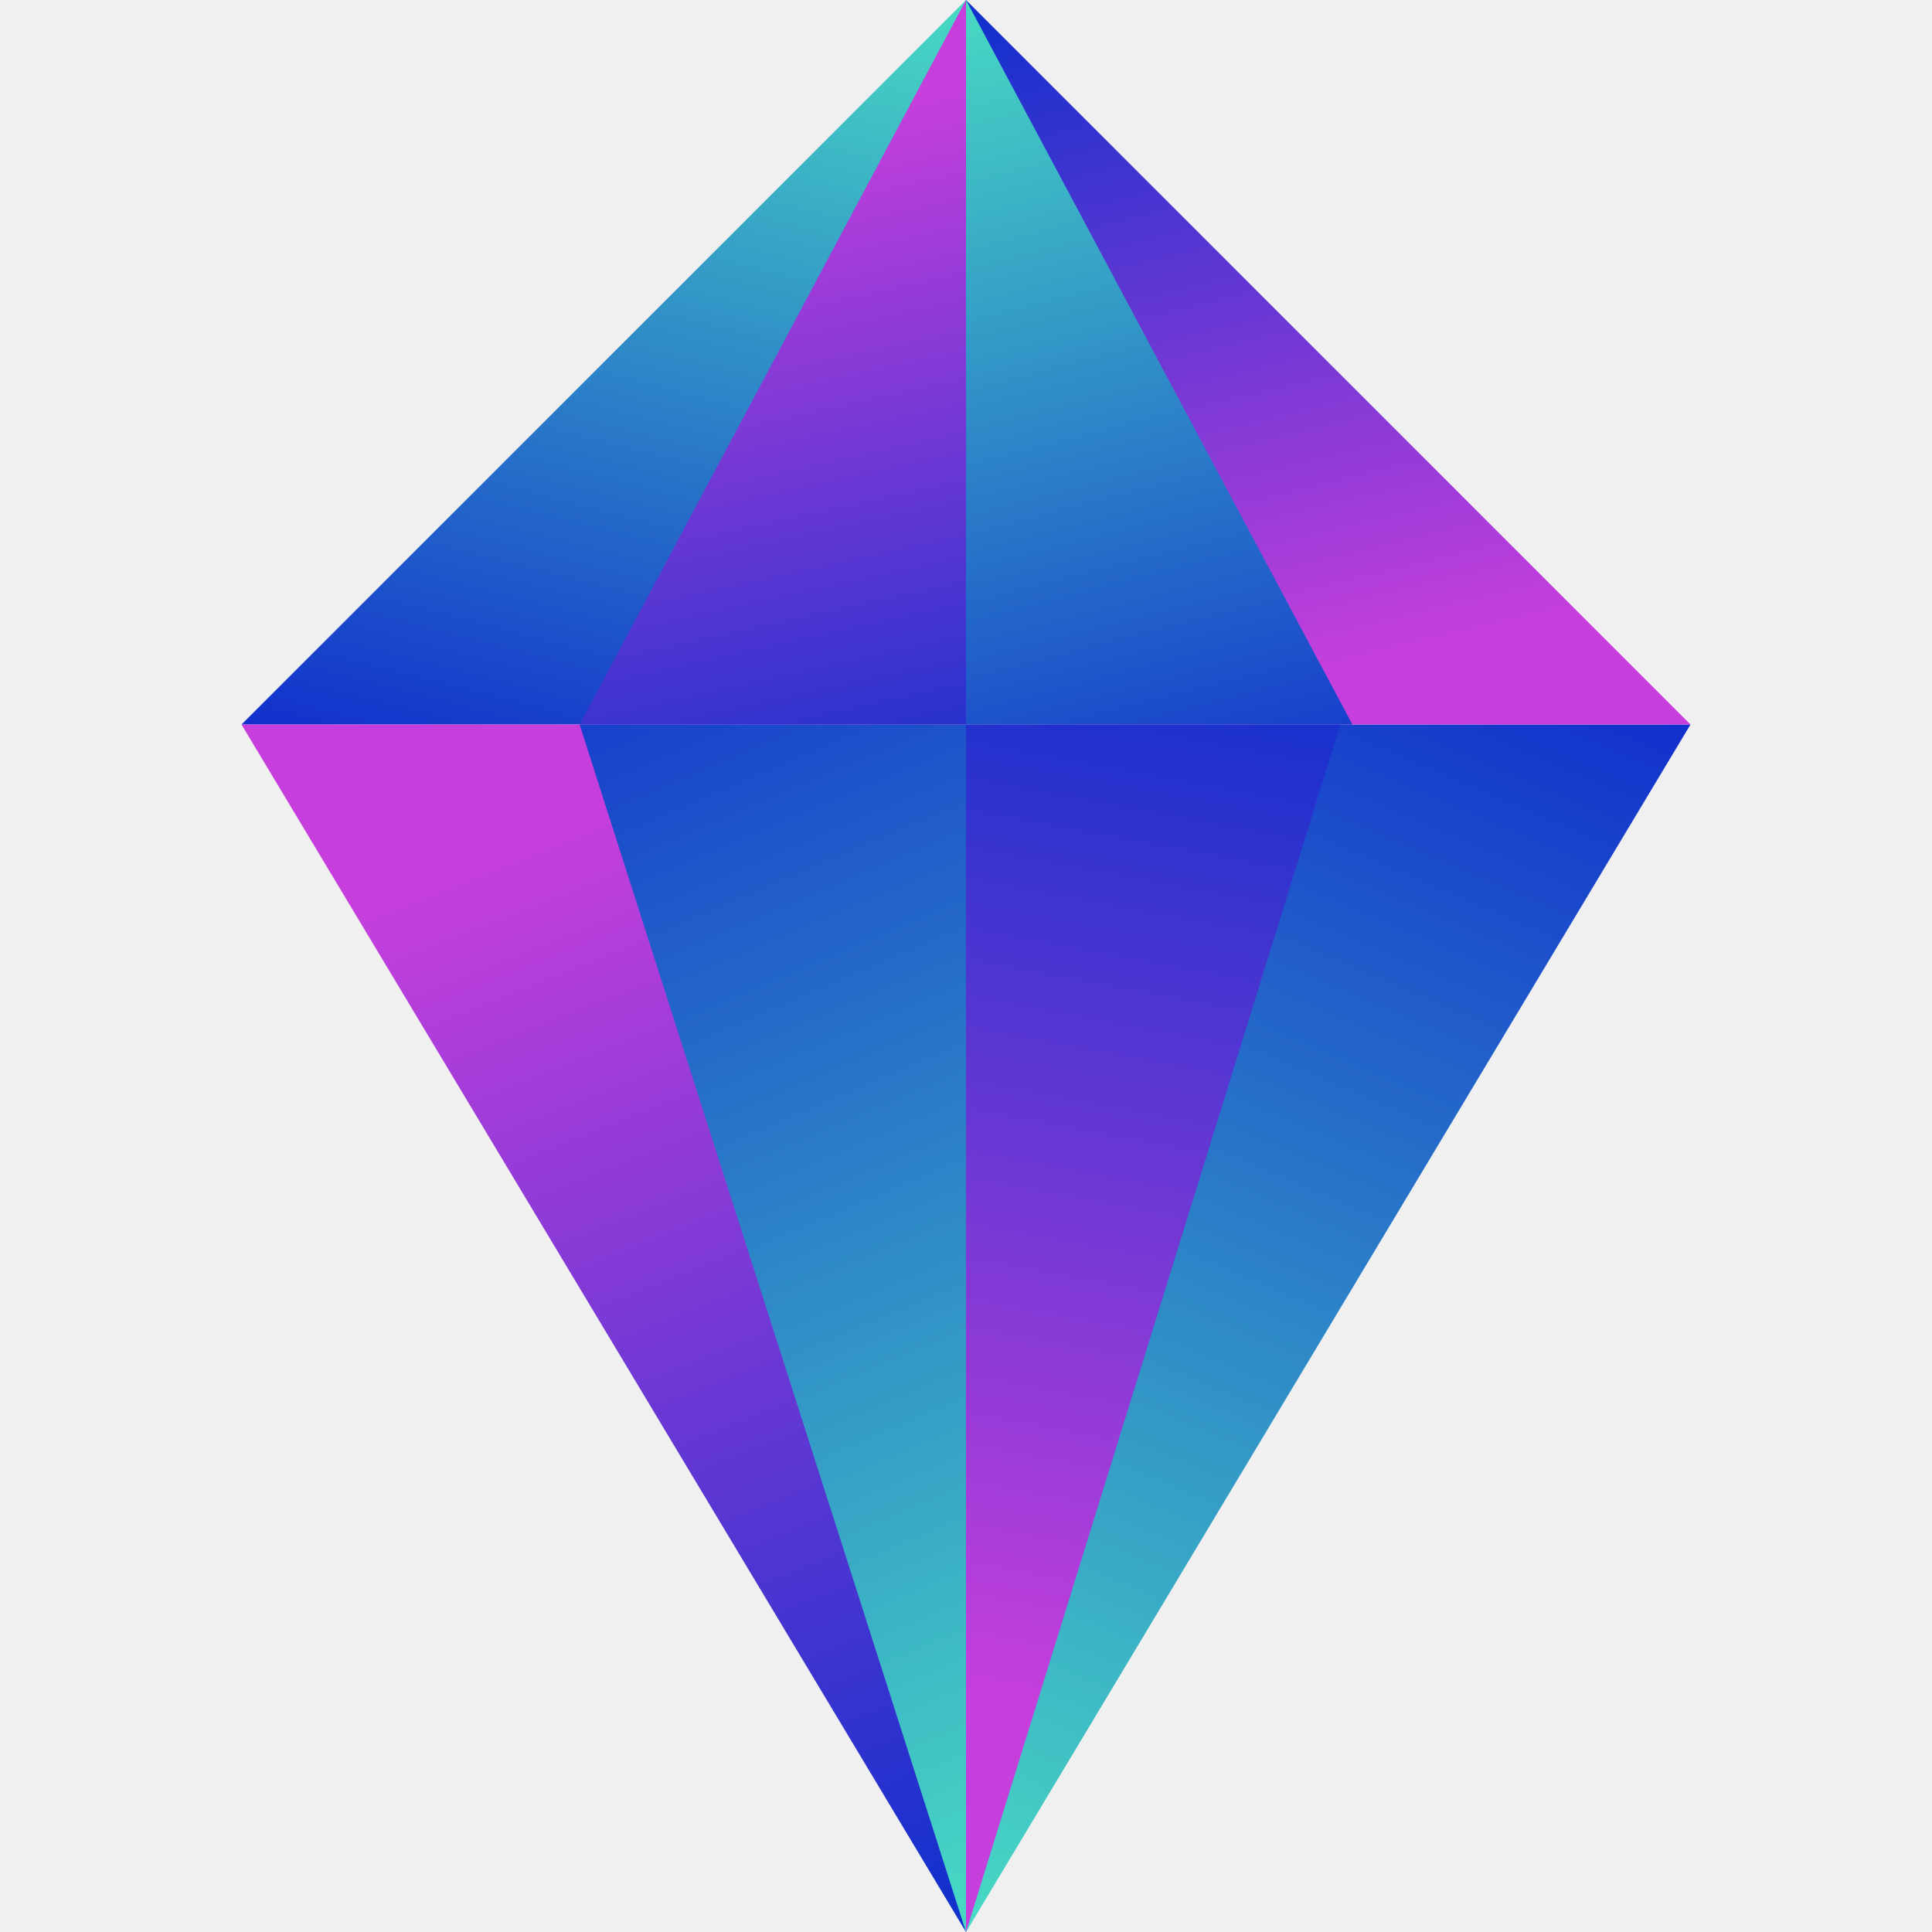
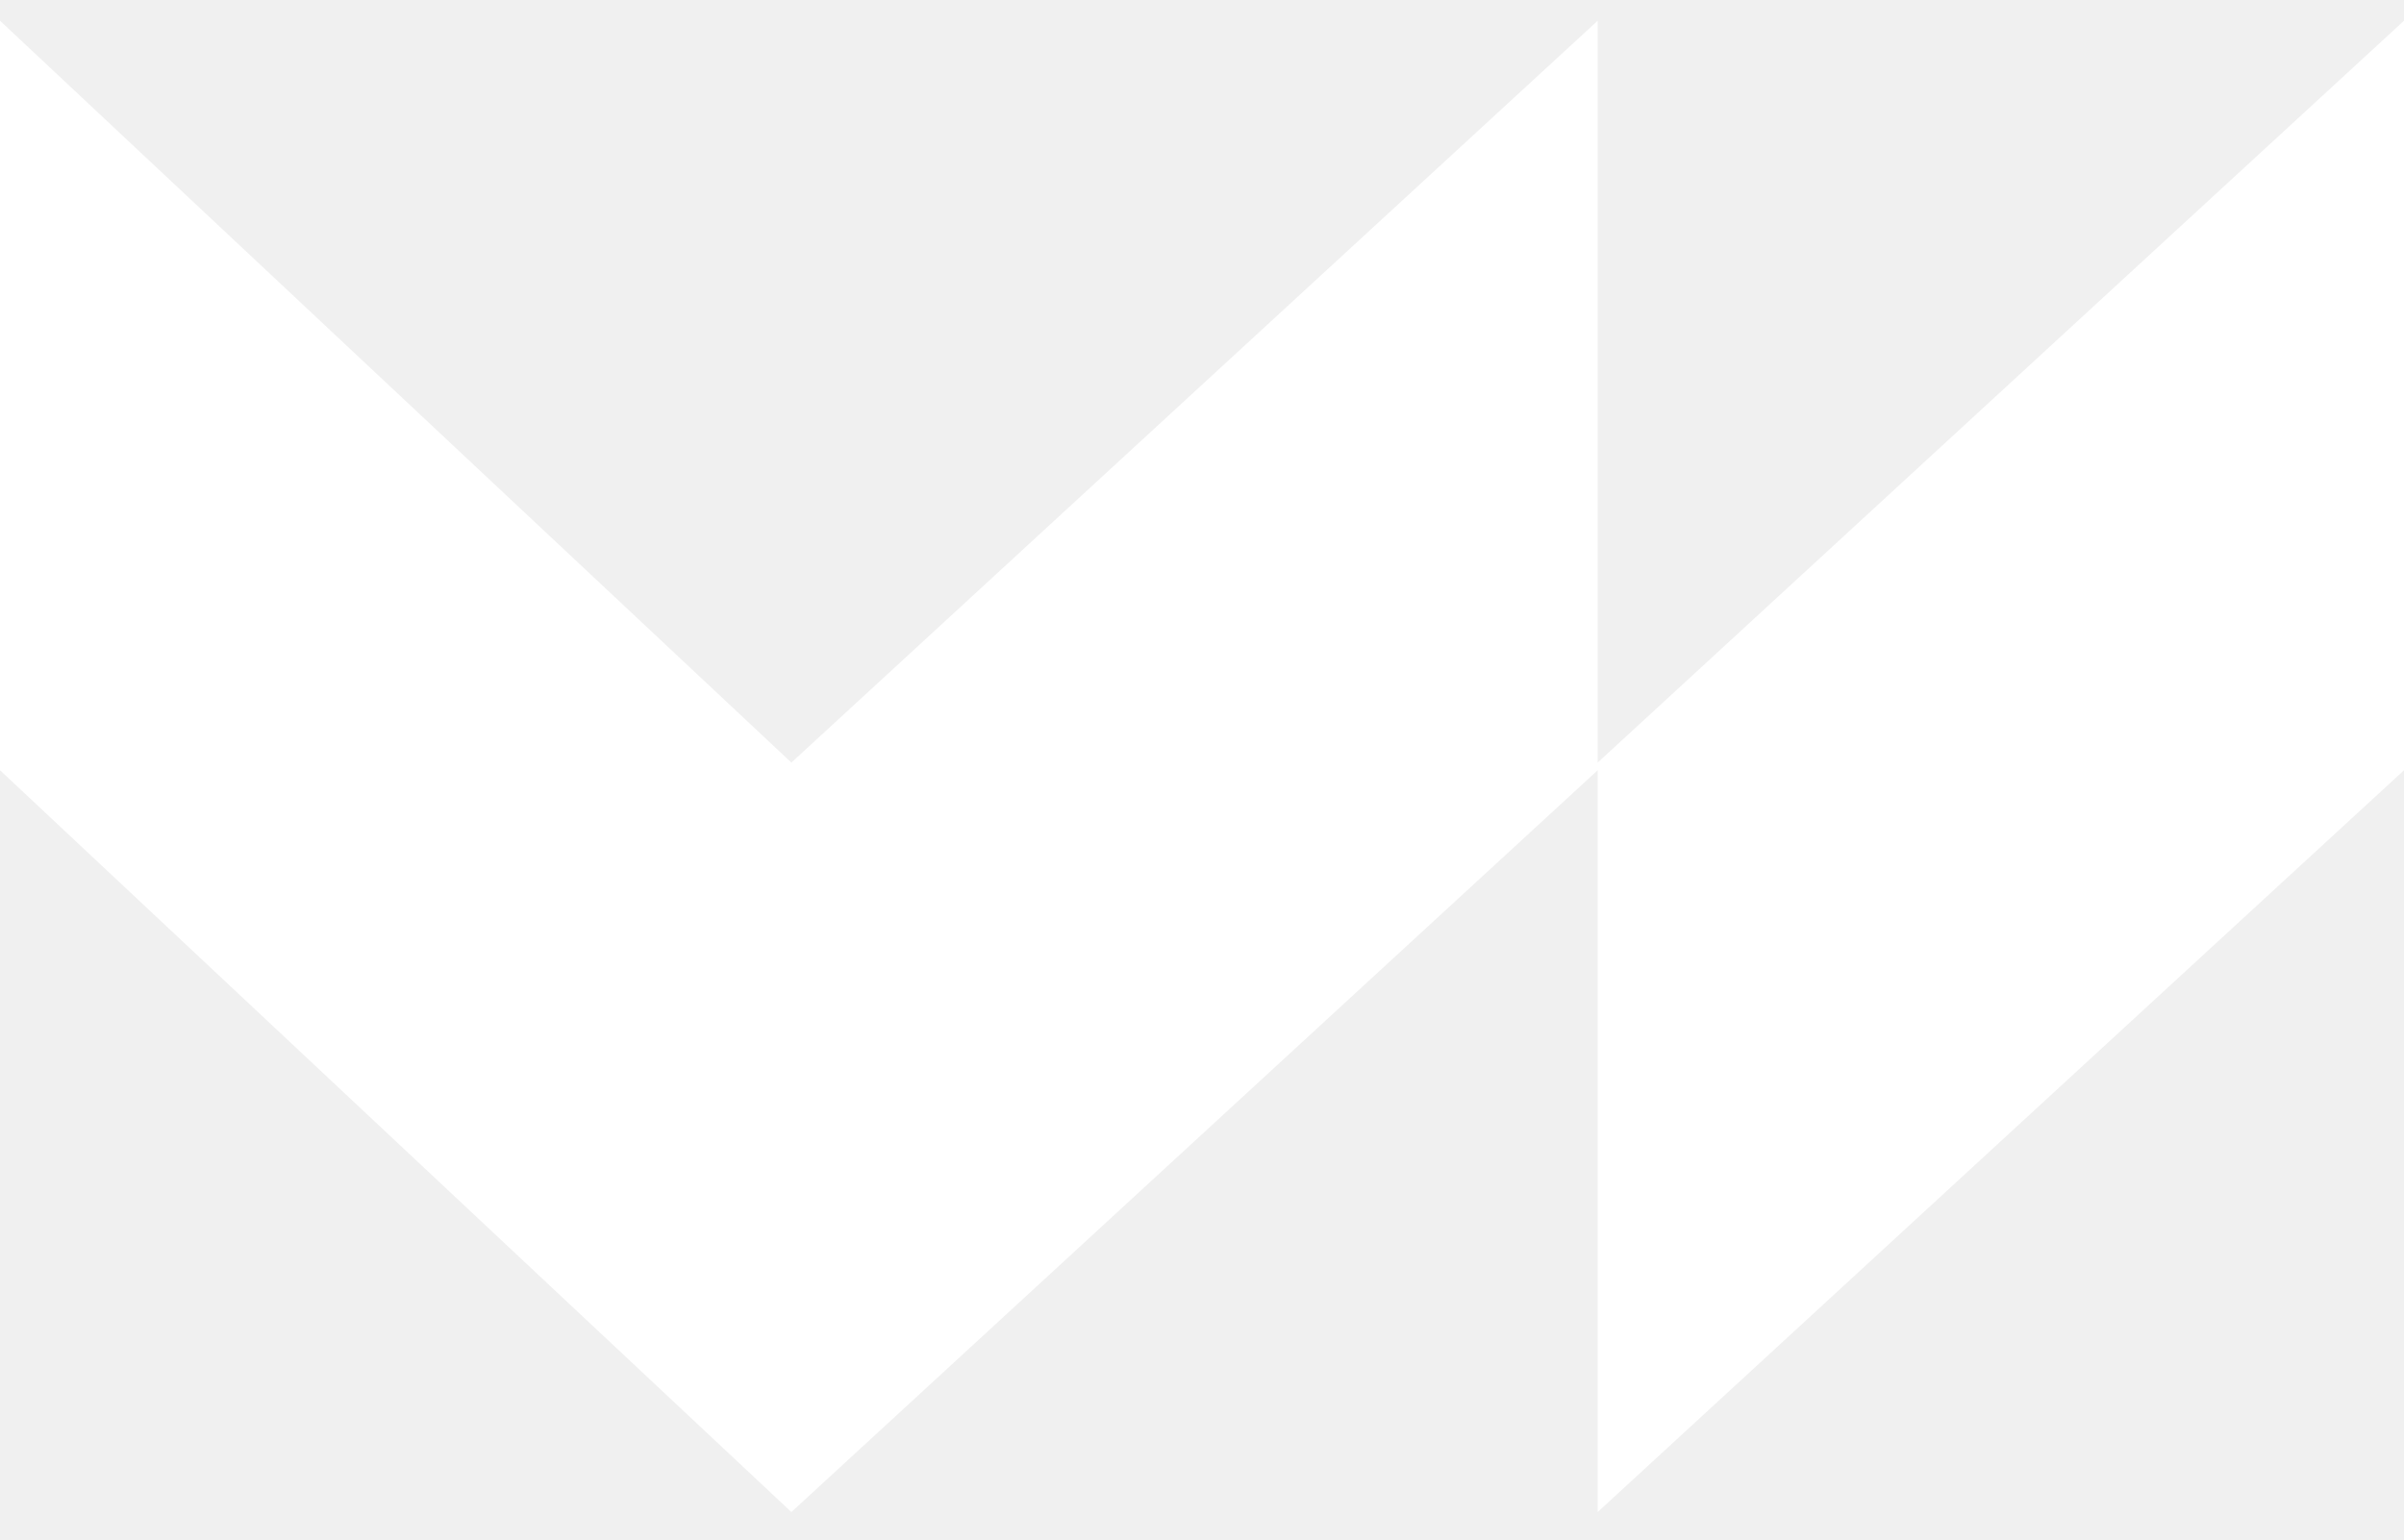
- <svg xmlns="http://www.w3.org/2000/svg" width="80" height="80" viewBox="0 0 80 80" fill="none">
-   <path d="M40 80.001L70 30L40 30L40 80.001Z" fill="url(#paint0_linear_243_2770)" />
-   <path d="M40 80.001L55.5 30L40 30L40 80.001Z" fill="url(#paint1_linear_243_2770)" />
-   <path d="M40 0L10 30L40 30L40 0Z" fill="url(#paint2_linear_243_2770)" />
-   <path d="M40 -0L24 30L40 30L40 -0Z" fill="url(#paint3_linear_243_2770)" />
-   <path d="M40 80.001L10 30L40 30L40 80.001Z" fill="url(#paint4_linear_243_2770)" />
-   <path d="M40 80.001L24 30L40 30L40 80.001Z" fill="url(#paint5_linear_243_2770)" />
-   <path d="M40 -0L70 30L40 30L40 -0Z" fill="url(#paint6_linear_243_2770)" />
-   <path d="M40 -0L56 30L40 30L40 -0Z" fill="url(#paint7_linear_243_2770)" />
-   <defs>
-     <linearGradient id="paint0_linear_243_2770" x1="42.5" y1="94.501" x2="70" y2="30" gradientUnits="userSpaceOnUse">
-       <stop stop-color="#54FFC1" />
-       <stop offset="1" stop-color="#1230CC" />
-     </linearGradient>
-     <linearGradient id="paint1_linear_243_2770" x1="45.5" y1="70.999" x2="53.5" y2="28" gradientUnits="userSpaceOnUse">
-       <stop stop-color="#C63FDC" />
-       <stop offset="1" stop-color="#1230CC" />
-     </linearGradient>
-     <linearGradient id="paint2_linear_243_2770" x1="37.5" y1="-8.7" x2="26.519" y2="34.226" gradientUnits="userSpaceOnUse">
-       <stop stop-color="#54FFC1" />
-       <stop offset="1" stop-color="#1230CC" />
-       <stop offset="1" stop-color="#1230CC" />
-     </linearGradient>
-     <linearGradient id="paint3_linear_243_2770" x1="37.5" y1="4" x2="43.87" y2="32.882" gradientUnits="userSpaceOnUse">
-       <stop stop-color="#C63FDC" />
-       <stop offset="1" stop-color="#1230CC" />
-     </linearGradient>
-     <linearGradient id="paint4_linear_243_2770" x1="40" y1="78.501" x2="22.5" y2="34.501" gradientUnits="userSpaceOnUse">
-       <stop stop-color="#1230CC" />
-       <stop offset="1" stop-color="#C63FDC" />
-     </linearGradient>
-     <linearGradient id="paint5_linear_243_2770" x1="37.5" y1="94.501" x2="10" y2="30" gradientUnits="userSpaceOnUse">
-       <stop stop-color="#54FFC1" />
-       <stop offset="1" stop-color="#1230CC" />
-     </linearGradient>
-     <linearGradient id="paint6_linear_243_2770" x1="40" y1="0.9" x2="46.904" y2="29.828" gradientUnits="userSpaceOnUse">
-       <stop stop-color="#1230CC" />
-       <stop offset="1" stop-color="#C63FDC" />
-     </linearGradient>
-     <linearGradient id="paint7_linear_243_2770" x1="42.5" y1="-8.7" x2="53.481" y2="34.225" gradientUnits="userSpaceOnUse">
-       <stop stop-color="#54FFC1" />
-       <stop offset="1" stop-color="#1230CC" />
-     </linearGradient>
-   </defs>
+ <svg xmlns="http://www.w3.org/2000/svg" width="64" height="41" viewBox="0 0 64 41" fill="none">
+   <path fill-rule="evenodd" clip-rule="evenodd" d="M42.534 40.267L64 20.512V0.552L42.534 20.308V0.552L21.068 20.308L7.62939e-06 0.552V20.512L21.068 40.267L42.534 20.512V40.267Z" fill="white" />
</svg>
